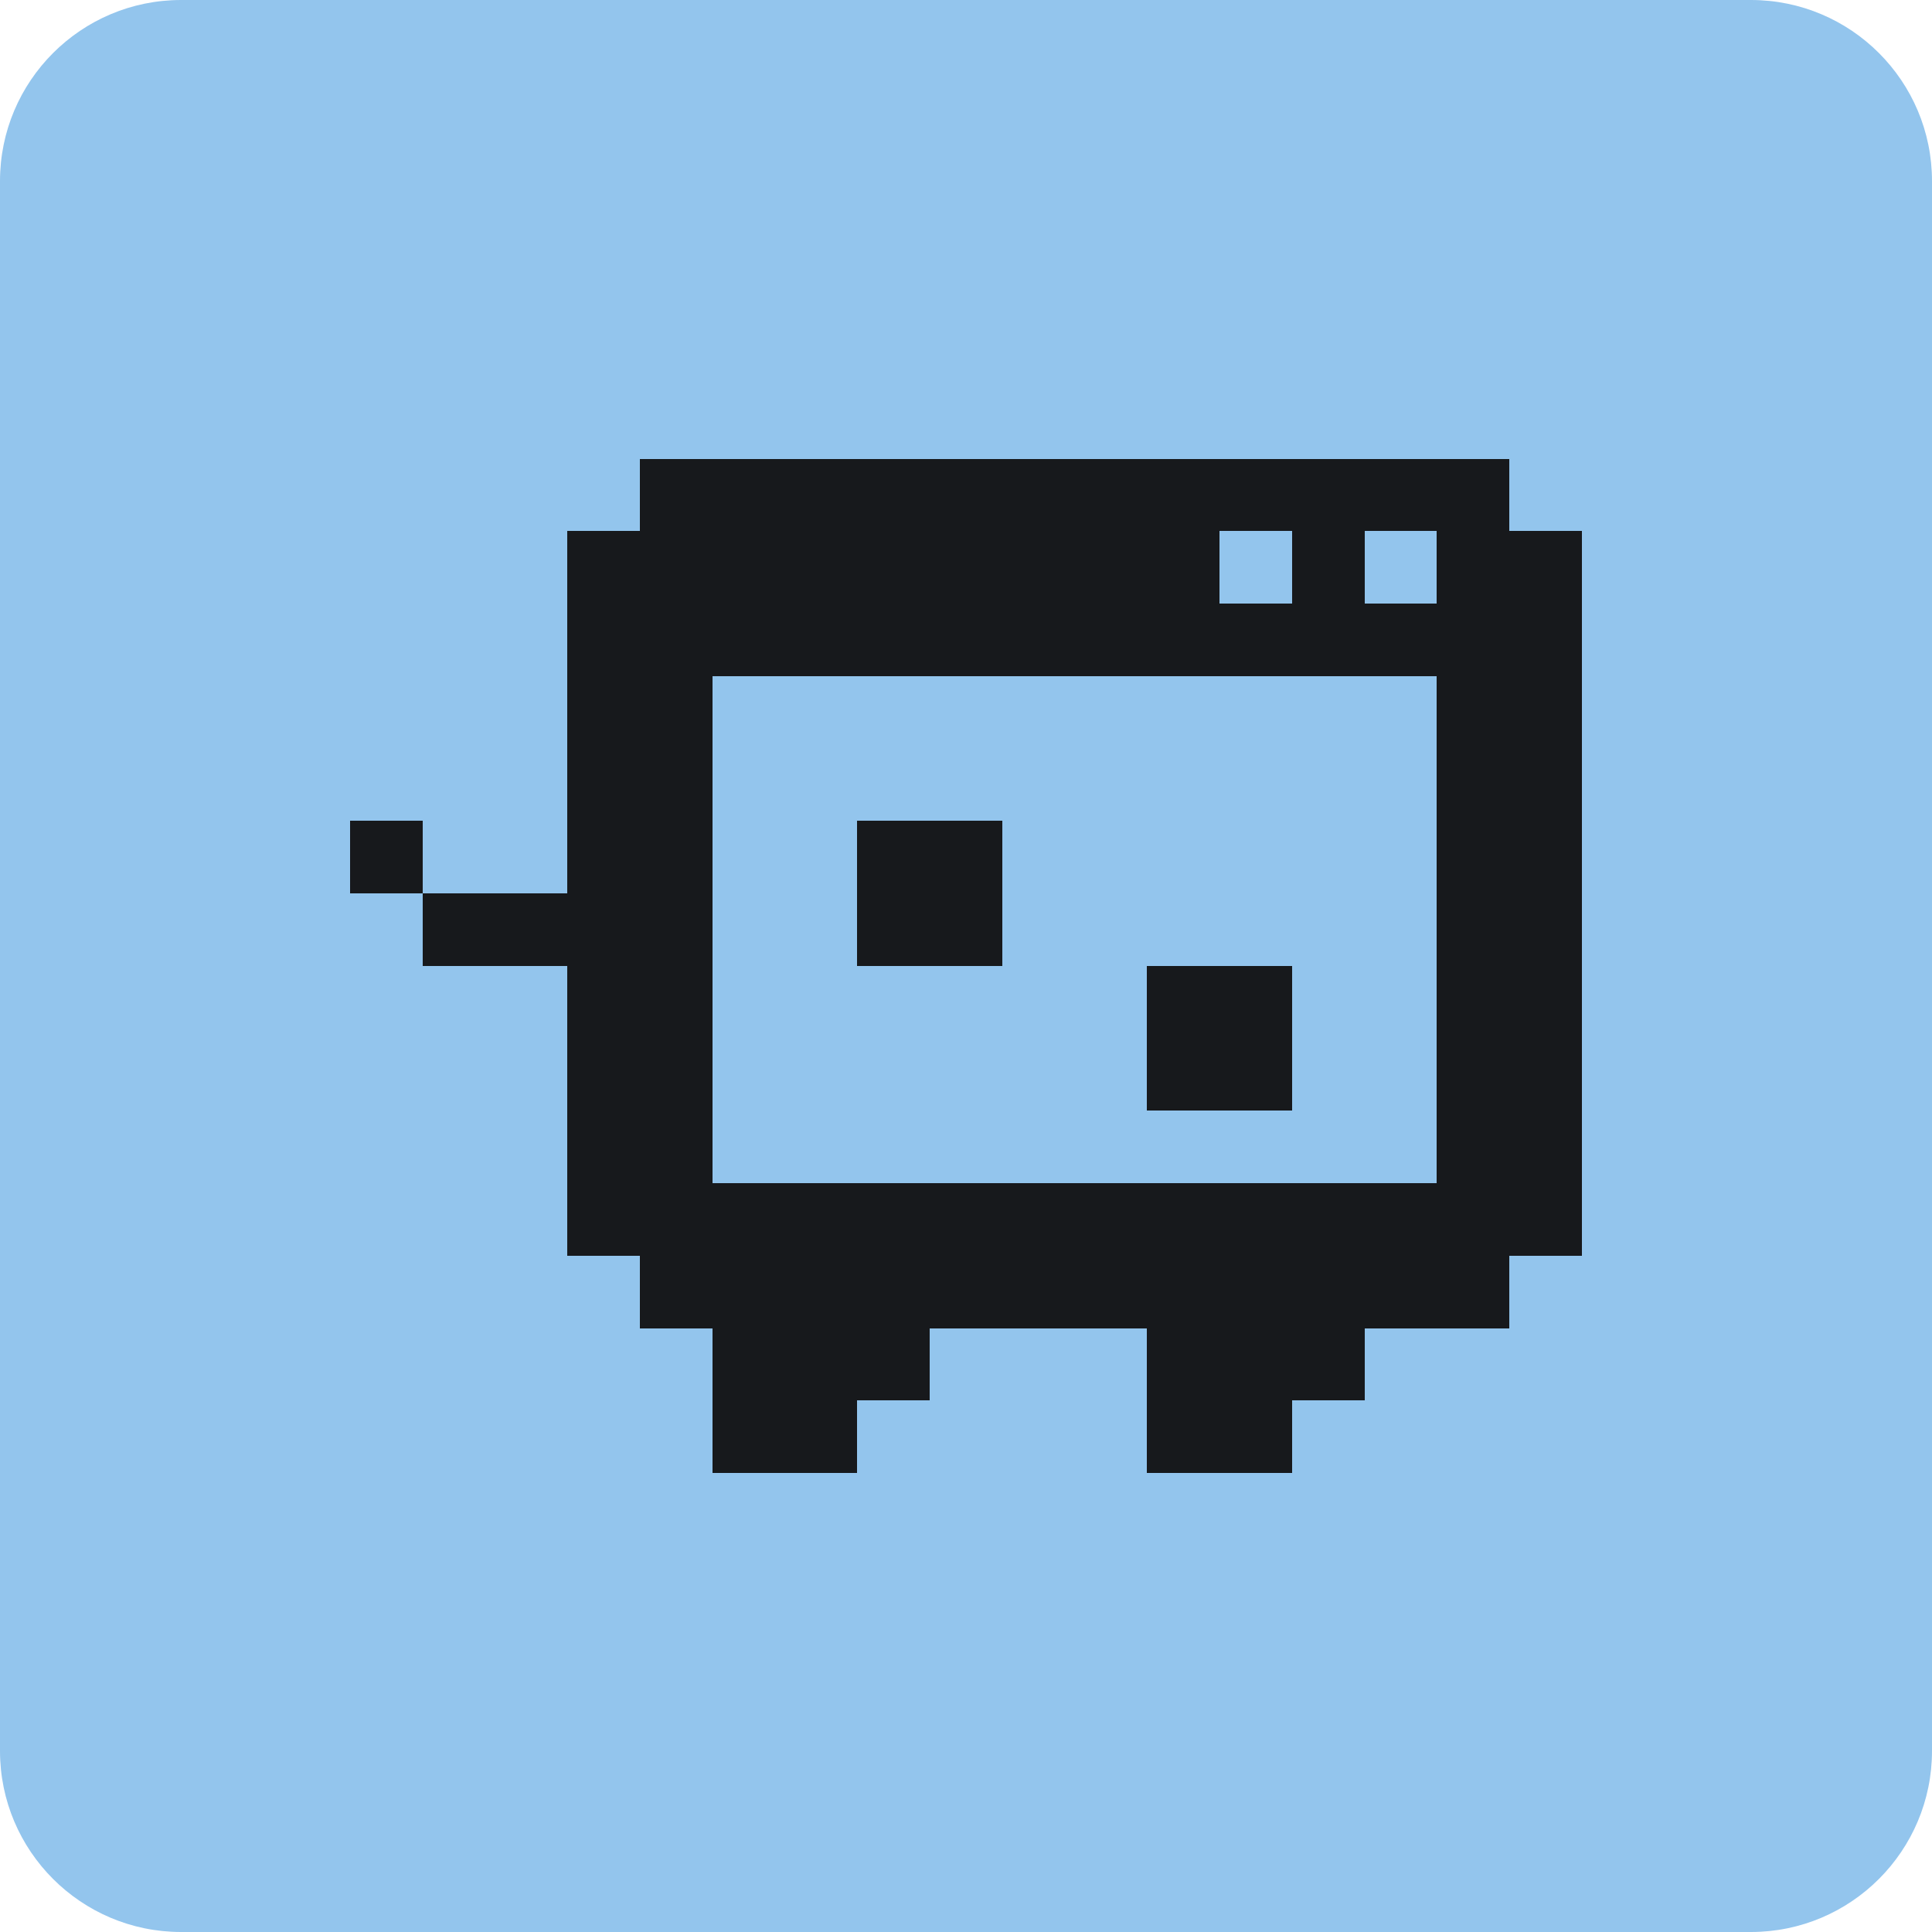
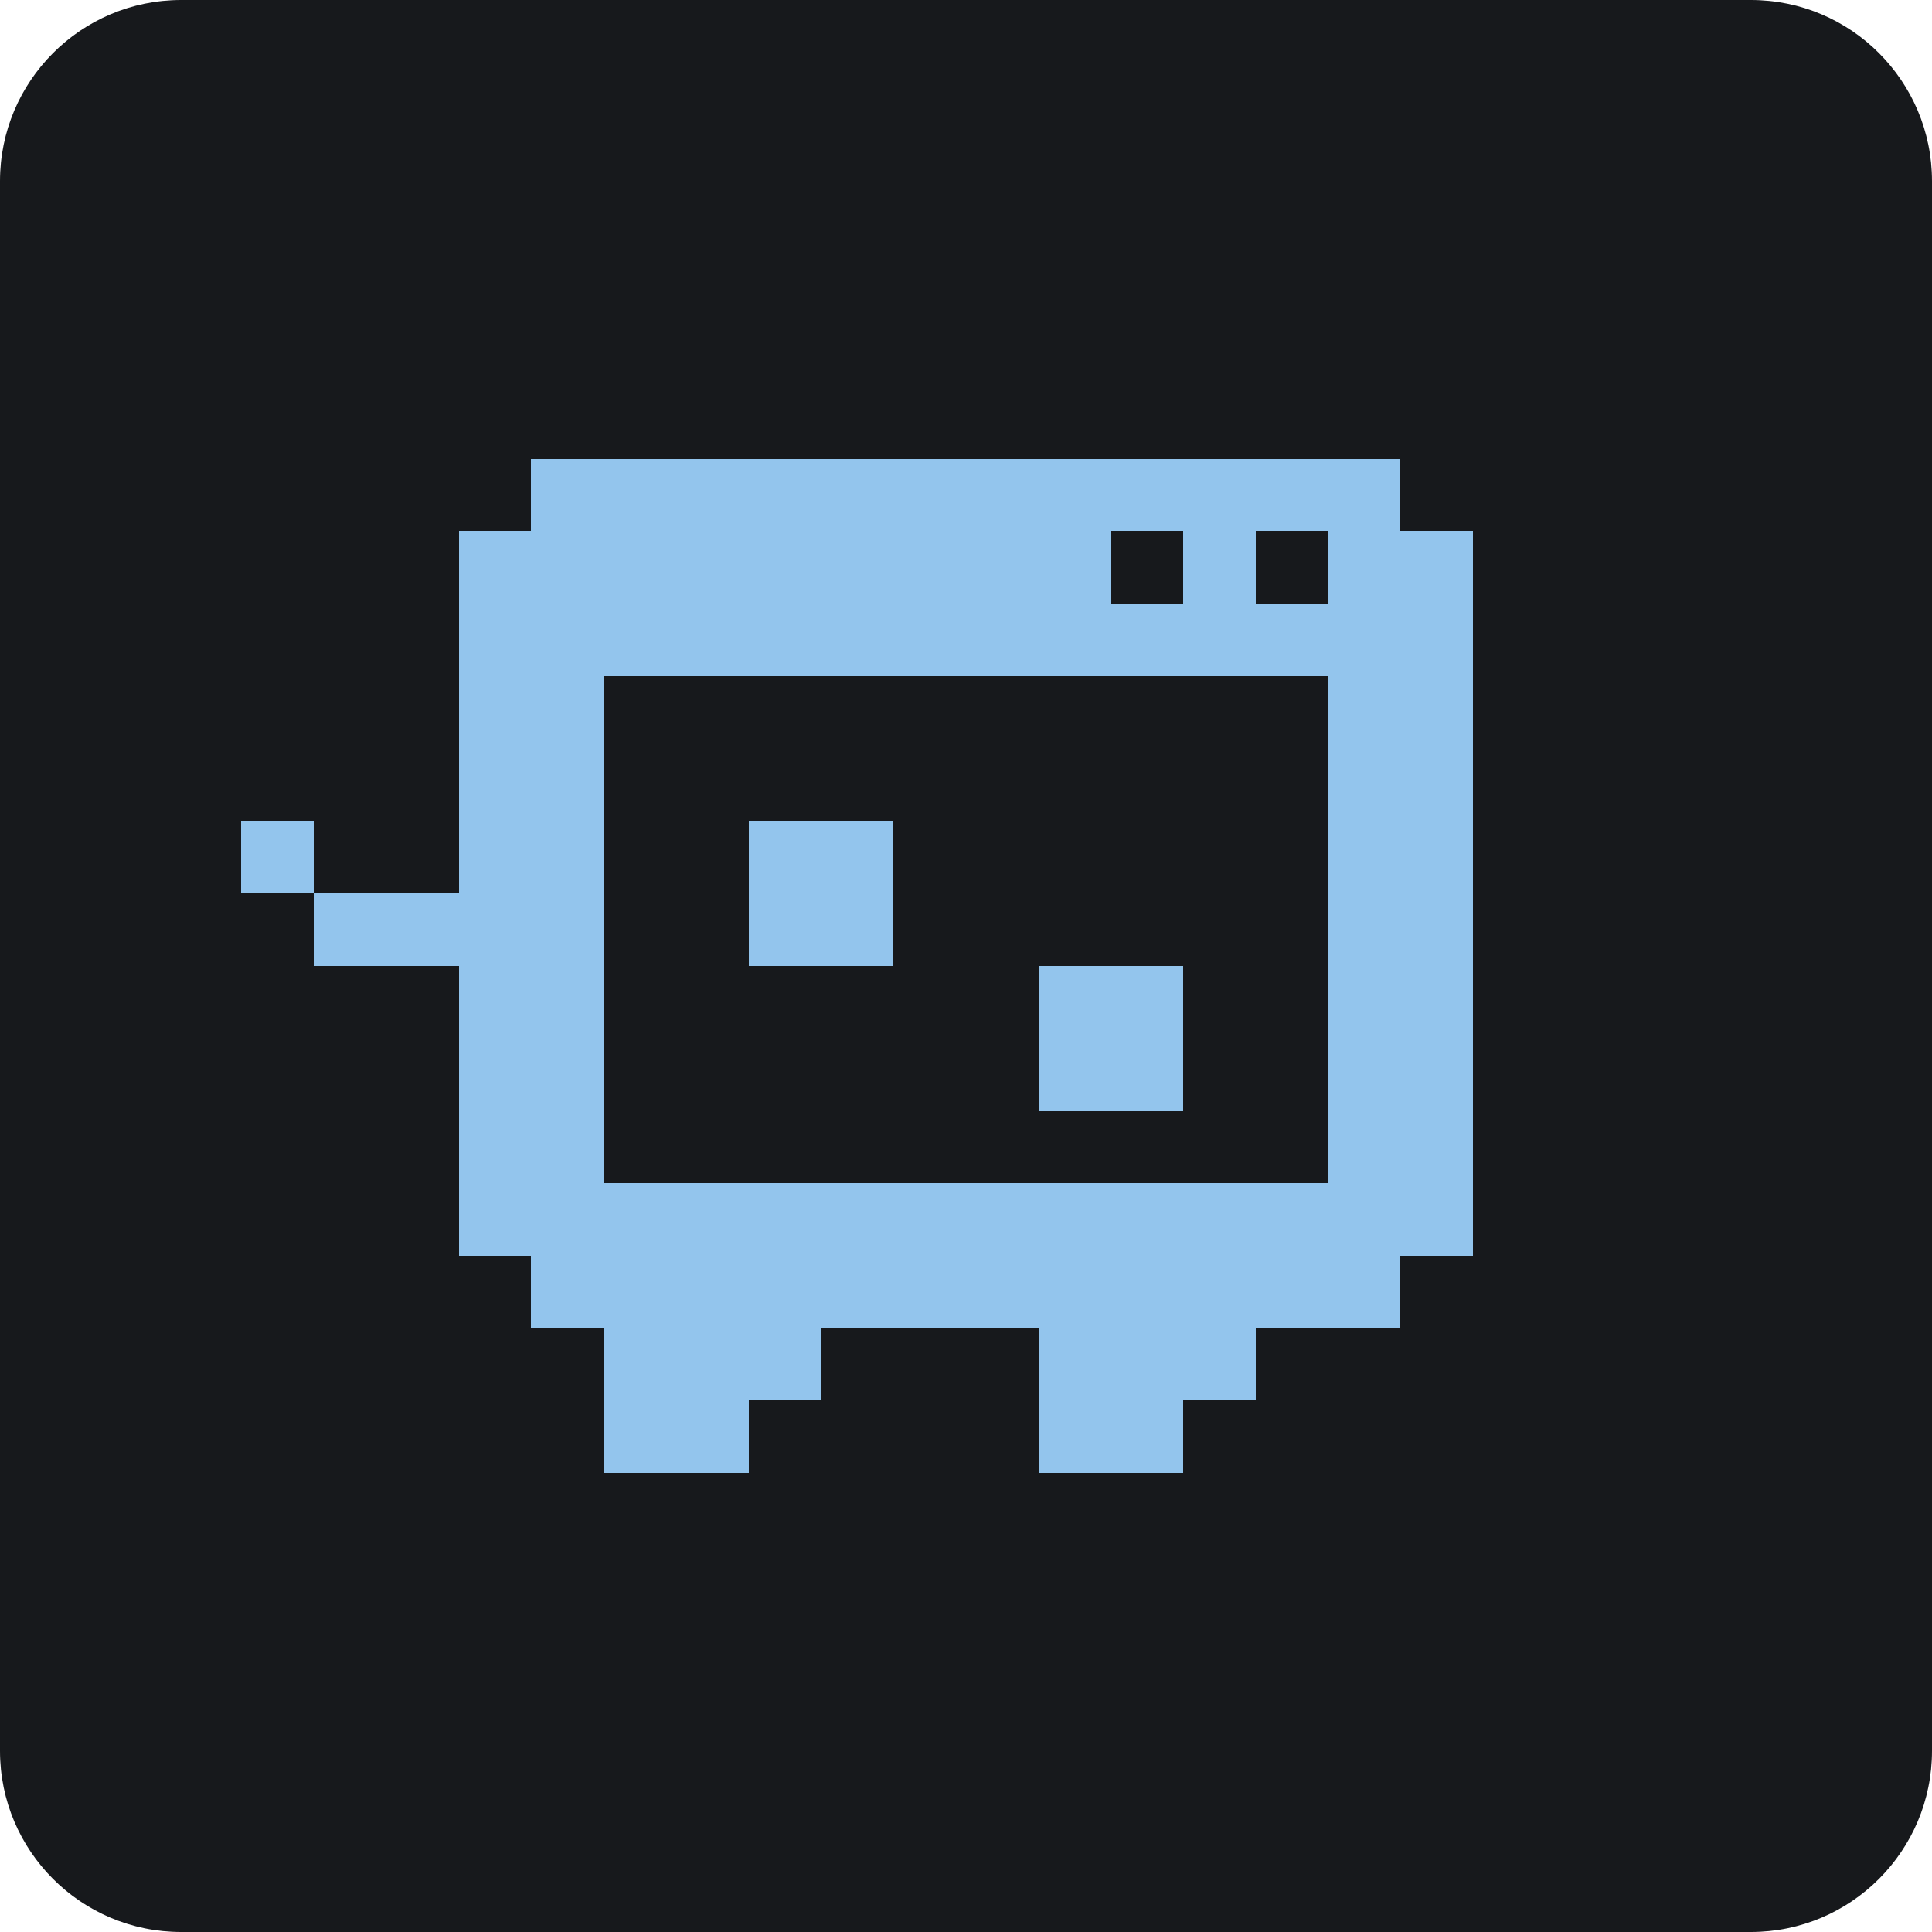
<svg xmlns="http://www.w3.org/2000/svg" width="512" height="512" viewBox="0 0 32 32" role="img" aria-labelledby="title desc" color="#17191c">
  <g shape-rendering="crispEdges">
-     <rect width="32" height="32" rx="3" fill="#93c5ed" shape-rendering="geometricPrecision" />
-     <path fill="#17191c" fill-rule="evenodd" transform="translate(3.4 4) scale(1.2)" d="M6 3H18V4H19V14H18V15H16V16H15V17H13V15H10V16H9V17H7V15H6V14H5V10H3V9H2V8H3V9H5V4H6Z M7 6H17V13H7Z M14 4H15V5H14Z M16 4H17V5H16Z M9 8H11V10H9Z M13 10H15V12H13Z" />
+     <rect width="32" height="32" rx="3" fill="#17191c" shape-rendering="geometricPrecision" />
+     <path fill="#93c5ed" fill-rule="evenodd" transform="translate(1.6 4) scale(1.2)" d="M6 3H18V4H19V14H18V15H16V16H15V17H13V15H10V16H9V17H7V15H6V14H5V10H3V9H2V8H3V9H5V4H6Z M7 6H17V13H7Z M14 4H15V5H14Z M16 4H17V5H16Z M9 8H11V10H9Z M13 10H15V12H13Z" />
  </g>
</svg>
